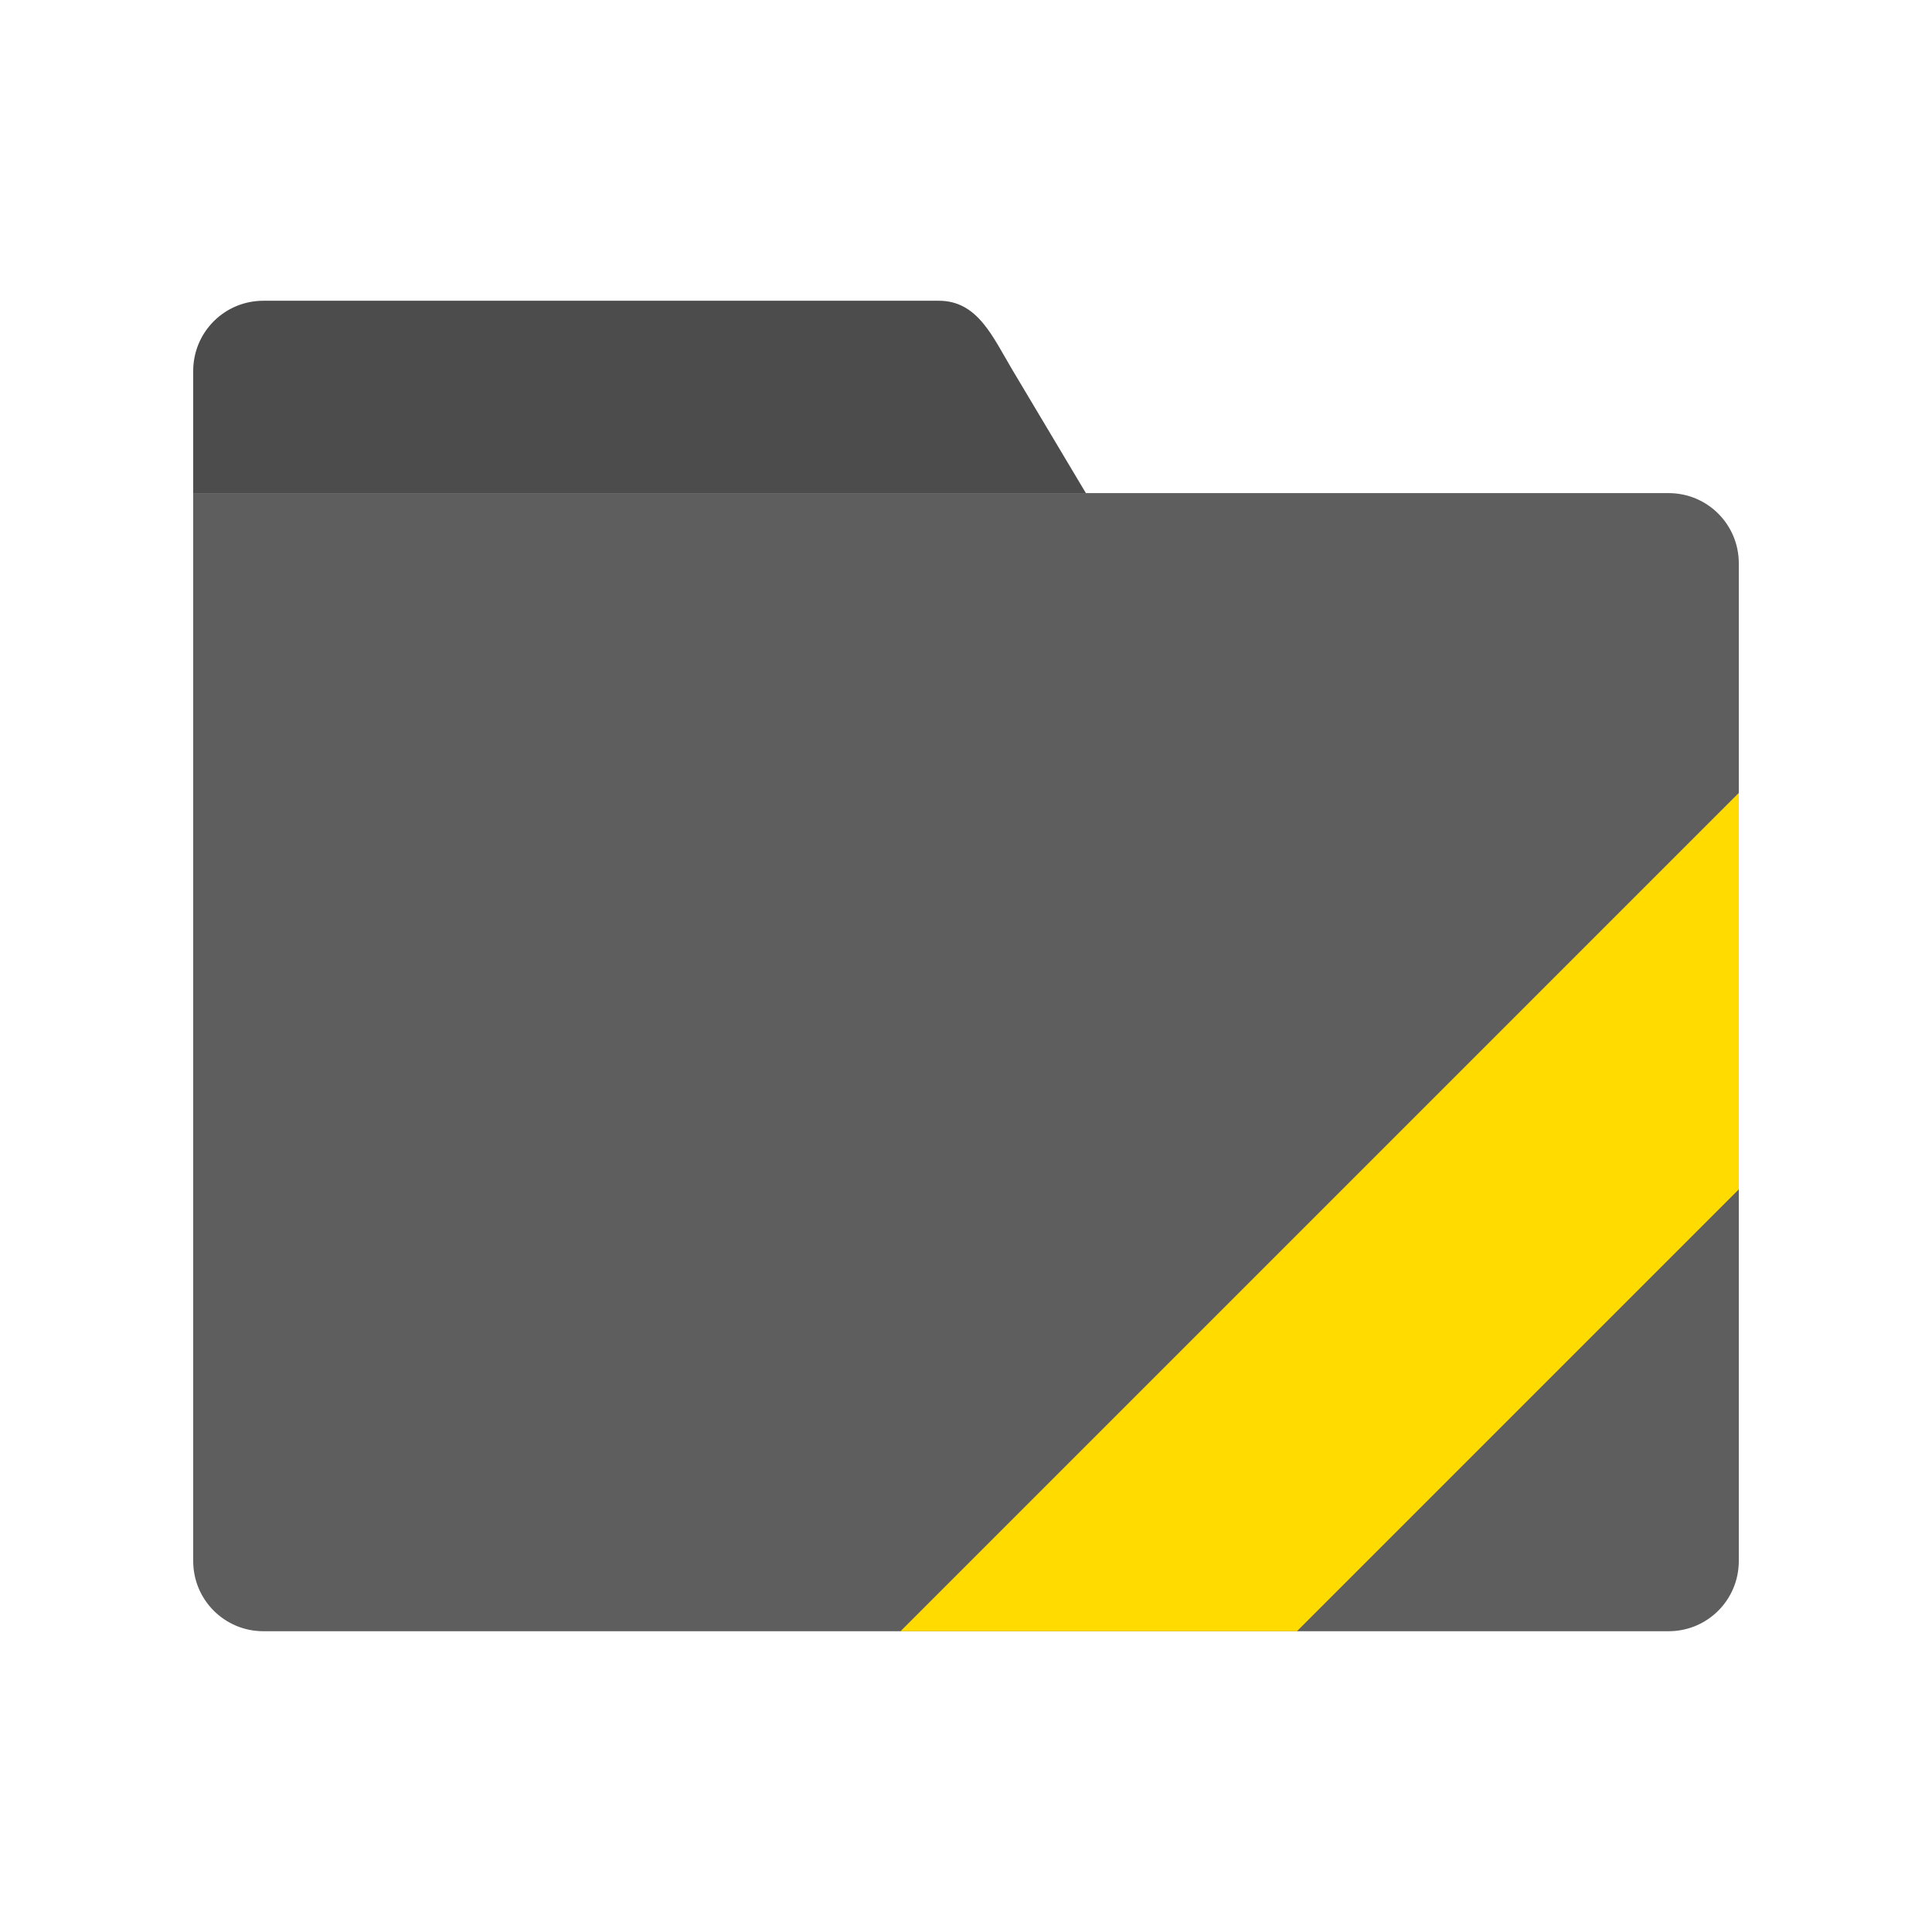
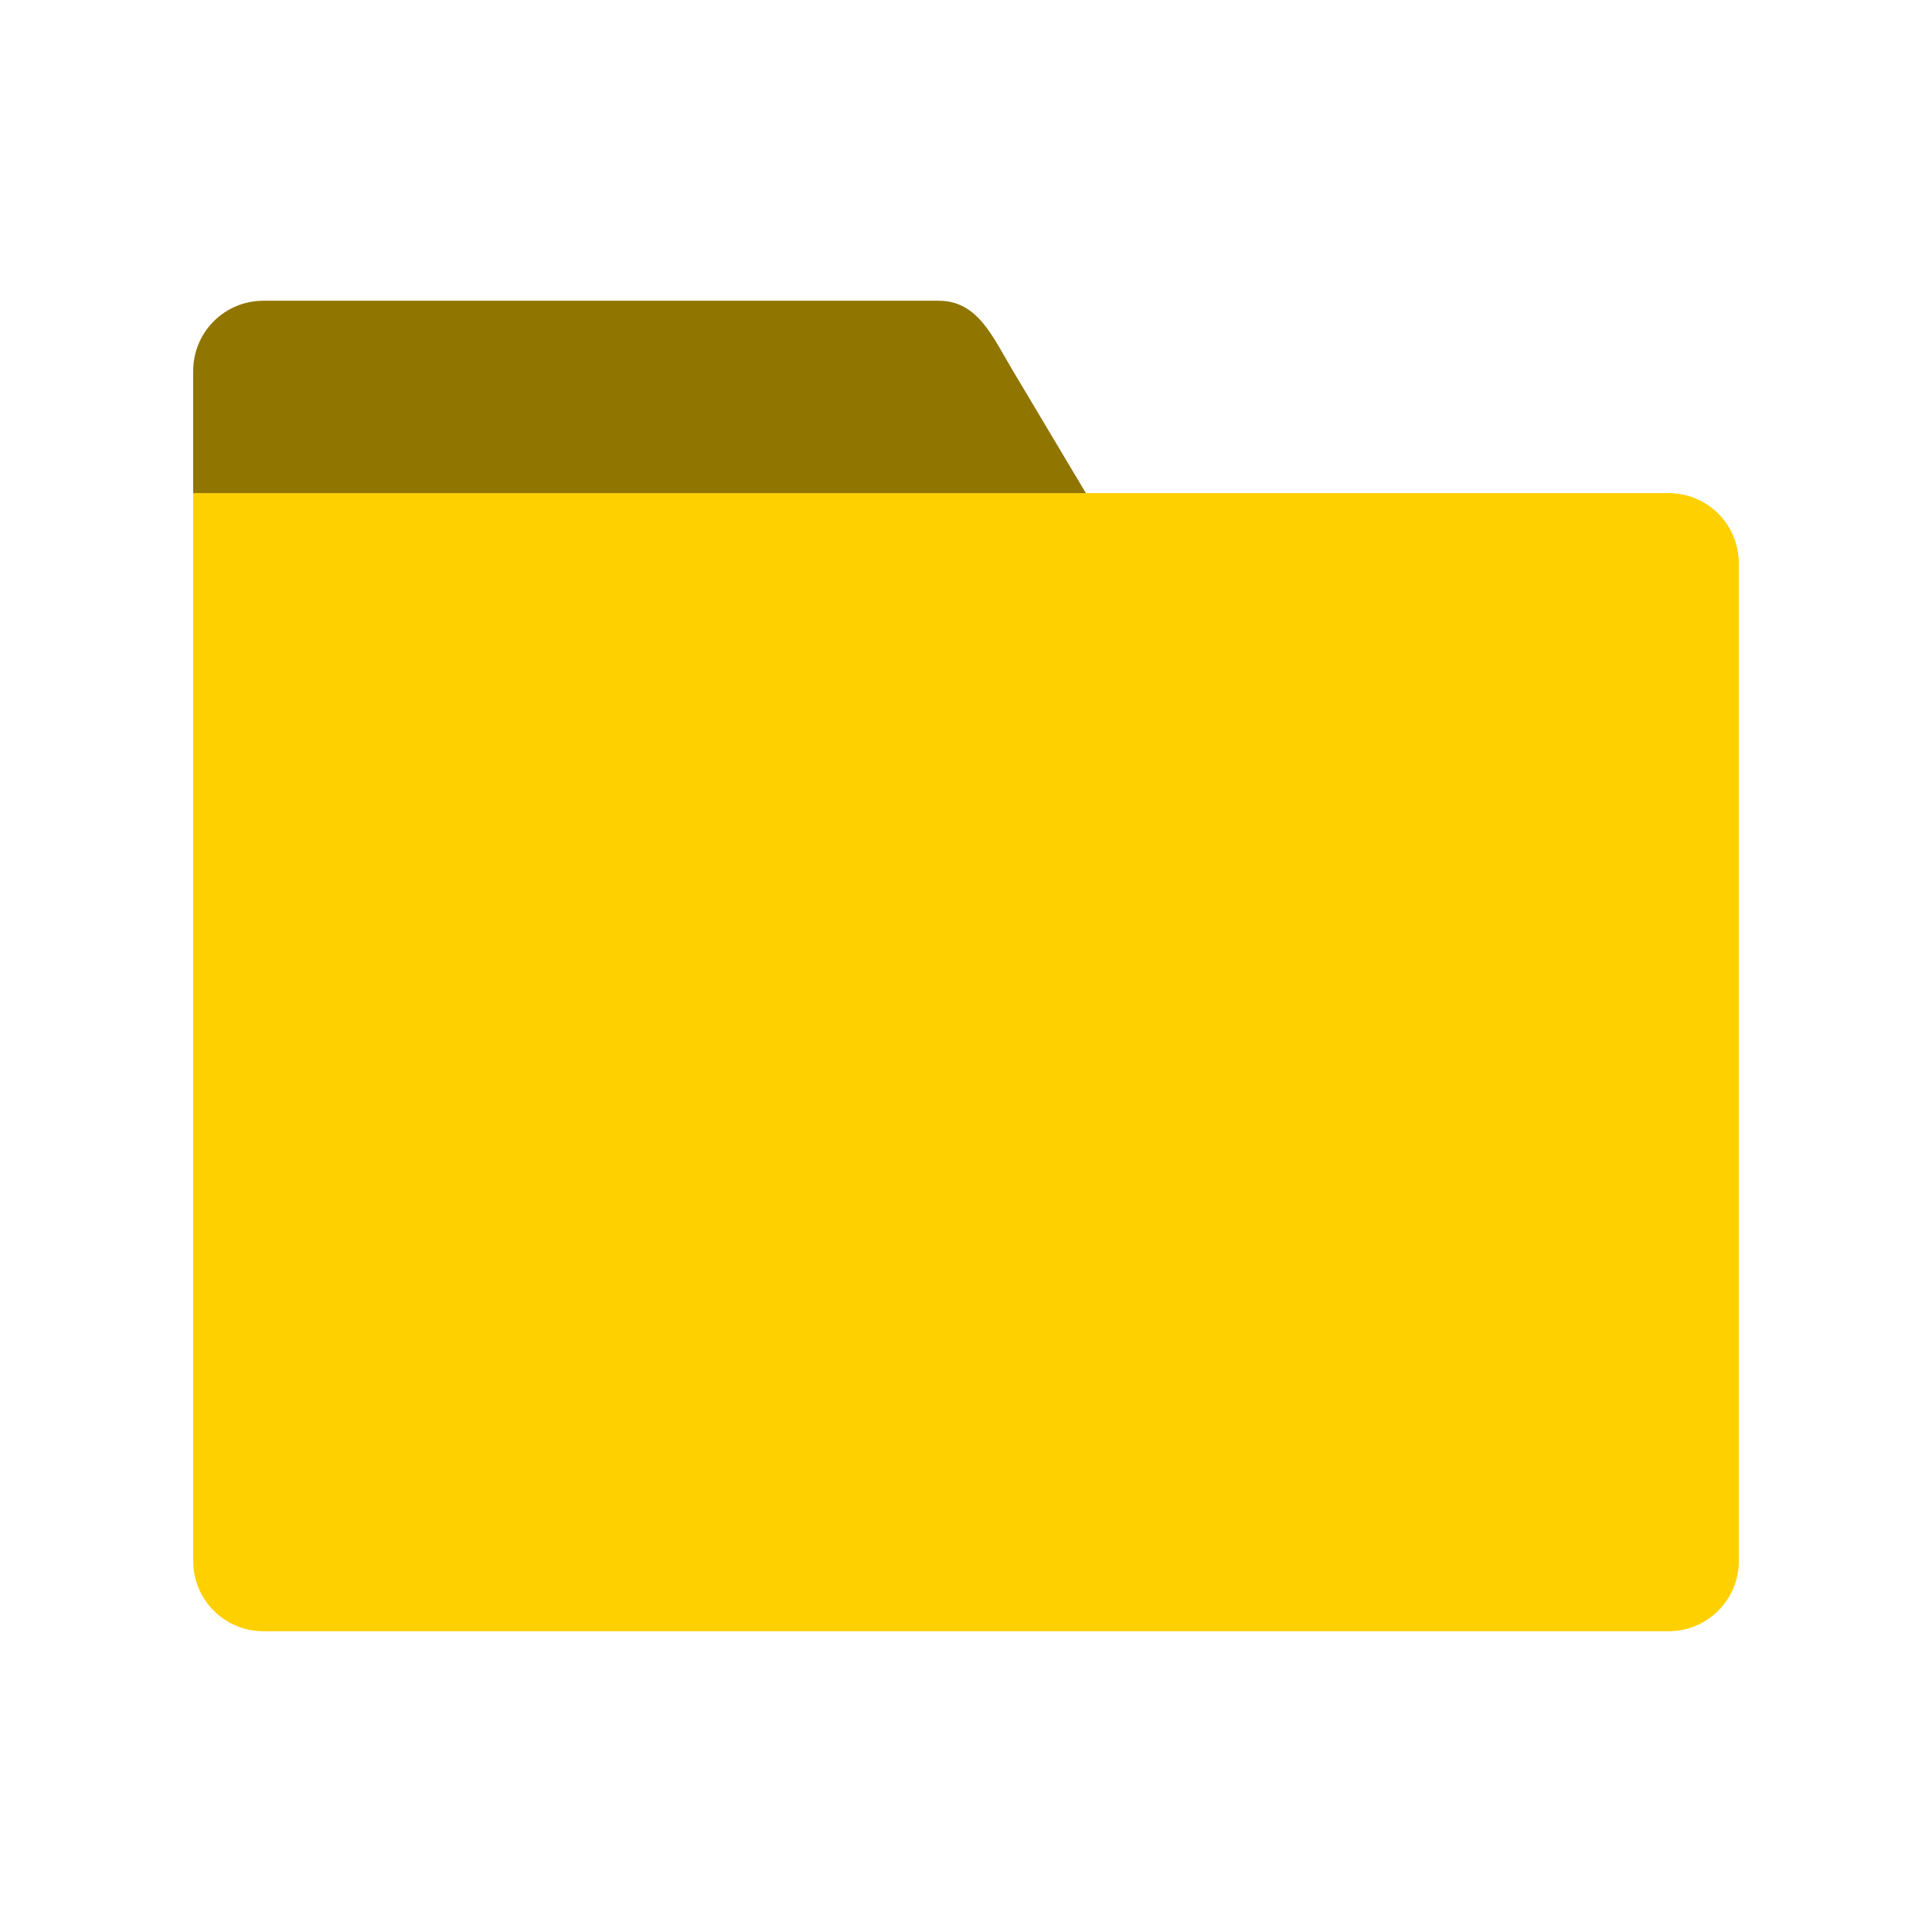
<svg xmlns="http://www.w3.org/2000/svg" width="22" height="22" viewBox="0 0 22 22" version="1.1" id="svg8">
  <defs id="ol-defs">
    <style id="current-color-scheme">      .ColorScheme-Text {
        color:#d0d0d0;
        stop-color:#d0d0d0;
      }
      .ColorScheme-Background {
        color:#212121;
        stop-color:#212121;
      }
      .ColorScheme-Highlight {
        color:#0039a9;
        stop-color:#0039a9;
      }
      .ColorScheme-ViewText {
        color:#d0d0d0;
        stop-color:#d0d0d0;
      }
      .ColorScheme-ViewBackground {
        color:#19191b;
        stop-color:#19191b;
      }
      .ColorScheme-ViewHover {
        color:#005cc7;
        stop-color:#005cc7;
      }
      .ColorScheme-ViewFocus{
        color:#002466;
        stop-color:#002466;
      }
      .ColorScheme-ButtonText {
        color:#d0d0d0;
        stop-color:#d0d0d0;
      }
      .ColorScheme-ButtonBackground {
        color:#232323;
        stop-color:#232323;                             
      }                                                 
      .ColorScheme-ButtonHover {                        
        color:#005cc7;                                  
        stop-color:#005cc7;                             
      }                                                 
      .ColorScheme-ButtonFocus{                         
        color:#0039a9;                                  
        stop-color:#0039a9;                             
      }</style>
    <style id="current-color-scheme-7">      .ColorScheme-Text {
        color:#d0d0d0;
        stop-color:#d0d0d0;
      }
      .ColorScheme-Background {
        color:#212121;
        stop-color:#212121;
      }
      .ColorScheme-Highlight {
        color:#0039a9;
        stop-color:#0039a9;
      }
      .ColorScheme-ViewText {
        color:#d0d0d0;
        stop-color:#d0d0d0;
      }
      .ColorScheme-ViewBackground {
        color:#19191b;
        stop-color:#19191b;
      }
      .ColorScheme-ViewHover {
        color:#005cc7;
        stop-color:#005cc7;
      }
      .ColorScheme-ViewFocus{
        color:#002466;
        stop-color:#002466;
      }
      .ColorScheme-ButtonText {
        color:#d0d0d0;
        stop-color:#d0d0d0;
      }
      .ColorScheme-ButtonBackground {
        color:#232323;
        stop-color:#232323;                             
      }                                                 
      .ColorScheme-ButtonHover {                        
        color:#005cc7;                                  
        stop-color:#005cc7;                             
      }                                                 
      .ColorScheme-ButtonFocus{                         
        color:#0039a9;                                  
        stop-color:#0039a9;                             
      }</style>
  </defs>
  <g id="g4269" transform="scale(0.34375)">
    <rect y="0" x="0" height="64" width="64" id="rect4266" style="fill:none;fill-opacity:0.747;stroke-width:23.616;stroke-opacity:0.36" />
    <g id="g4331" transform="matrix(2.327273,0,0,2.327273,6.4,6.536855)" style="opacity:1">
-       <path id="path4272" d="m 0,4.21 v 1 7.196 7.004 c 0,0.554 0.446,1 1,1 h 20 c 0.554,0 1,-0.446 1,-1 V 5.21 c 0,-0.554 -0.446,-1 -1,-1 H 3.09 1 Z" style="vector-effect:none;fill:#5e5e5e;stroke-linecap:round;stroke-linejoin:round;fill-opacity:1" />
-       <path style="opacity:1;vector-effect:none;fill:#4c4c4c;fill-opacity:1;stroke-linecap:round;stroke-linejoin:round" d="m 1,1.472 c -0.554,0 -1,0.446 -1,1 V 4.211 H 1 3.09 12.707 L 11.662,2.459 C 11.378,1.983 11.167,1.472 10.613,1.472 Z" id="rect4313" />
-       <path style="vector-effect:none;fill:#ffdb00;stroke-width:1.153;stroke-linecap:round;stroke-linejoin:round" d="M 57.6,26.266 29.83,54.037 H 42.963 L 57.6,39.4 Z" transform="matrix(0.4296875,0,0,0.4296875,-2.75,-2.808805)" id="rect4270" />
+       <path id="path4272" d="m 0,4.21 v 1 7.196 7.004 c 0,0.554 0.446,1 1,1 h 20 c 0.554,0 1,-0.446 1,-1 V 5.21 c 0,-0.554 -0.446,-1 -1,-1 H 3.09 1 Z" style="vector-effect:none;fill:#ffd000;fill-opacity:1;stroke-linecap:round;stroke-linejoin:round" />
+       <path style="opacity:1;vector-effect:none;fill:#907500;fill-opacity:1;stroke-linecap:round;stroke-linejoin:round" d="m 1,1.472 c -0.554,0 -1,0.446 -1,1 V 4.211 H 1 3.09 12.707 L 11.662,2.459 C 11.378,1.983 11.167,1.472 10.613,1.472 Z" id="rect4313" />
    </g>
  </g>
</svg>
